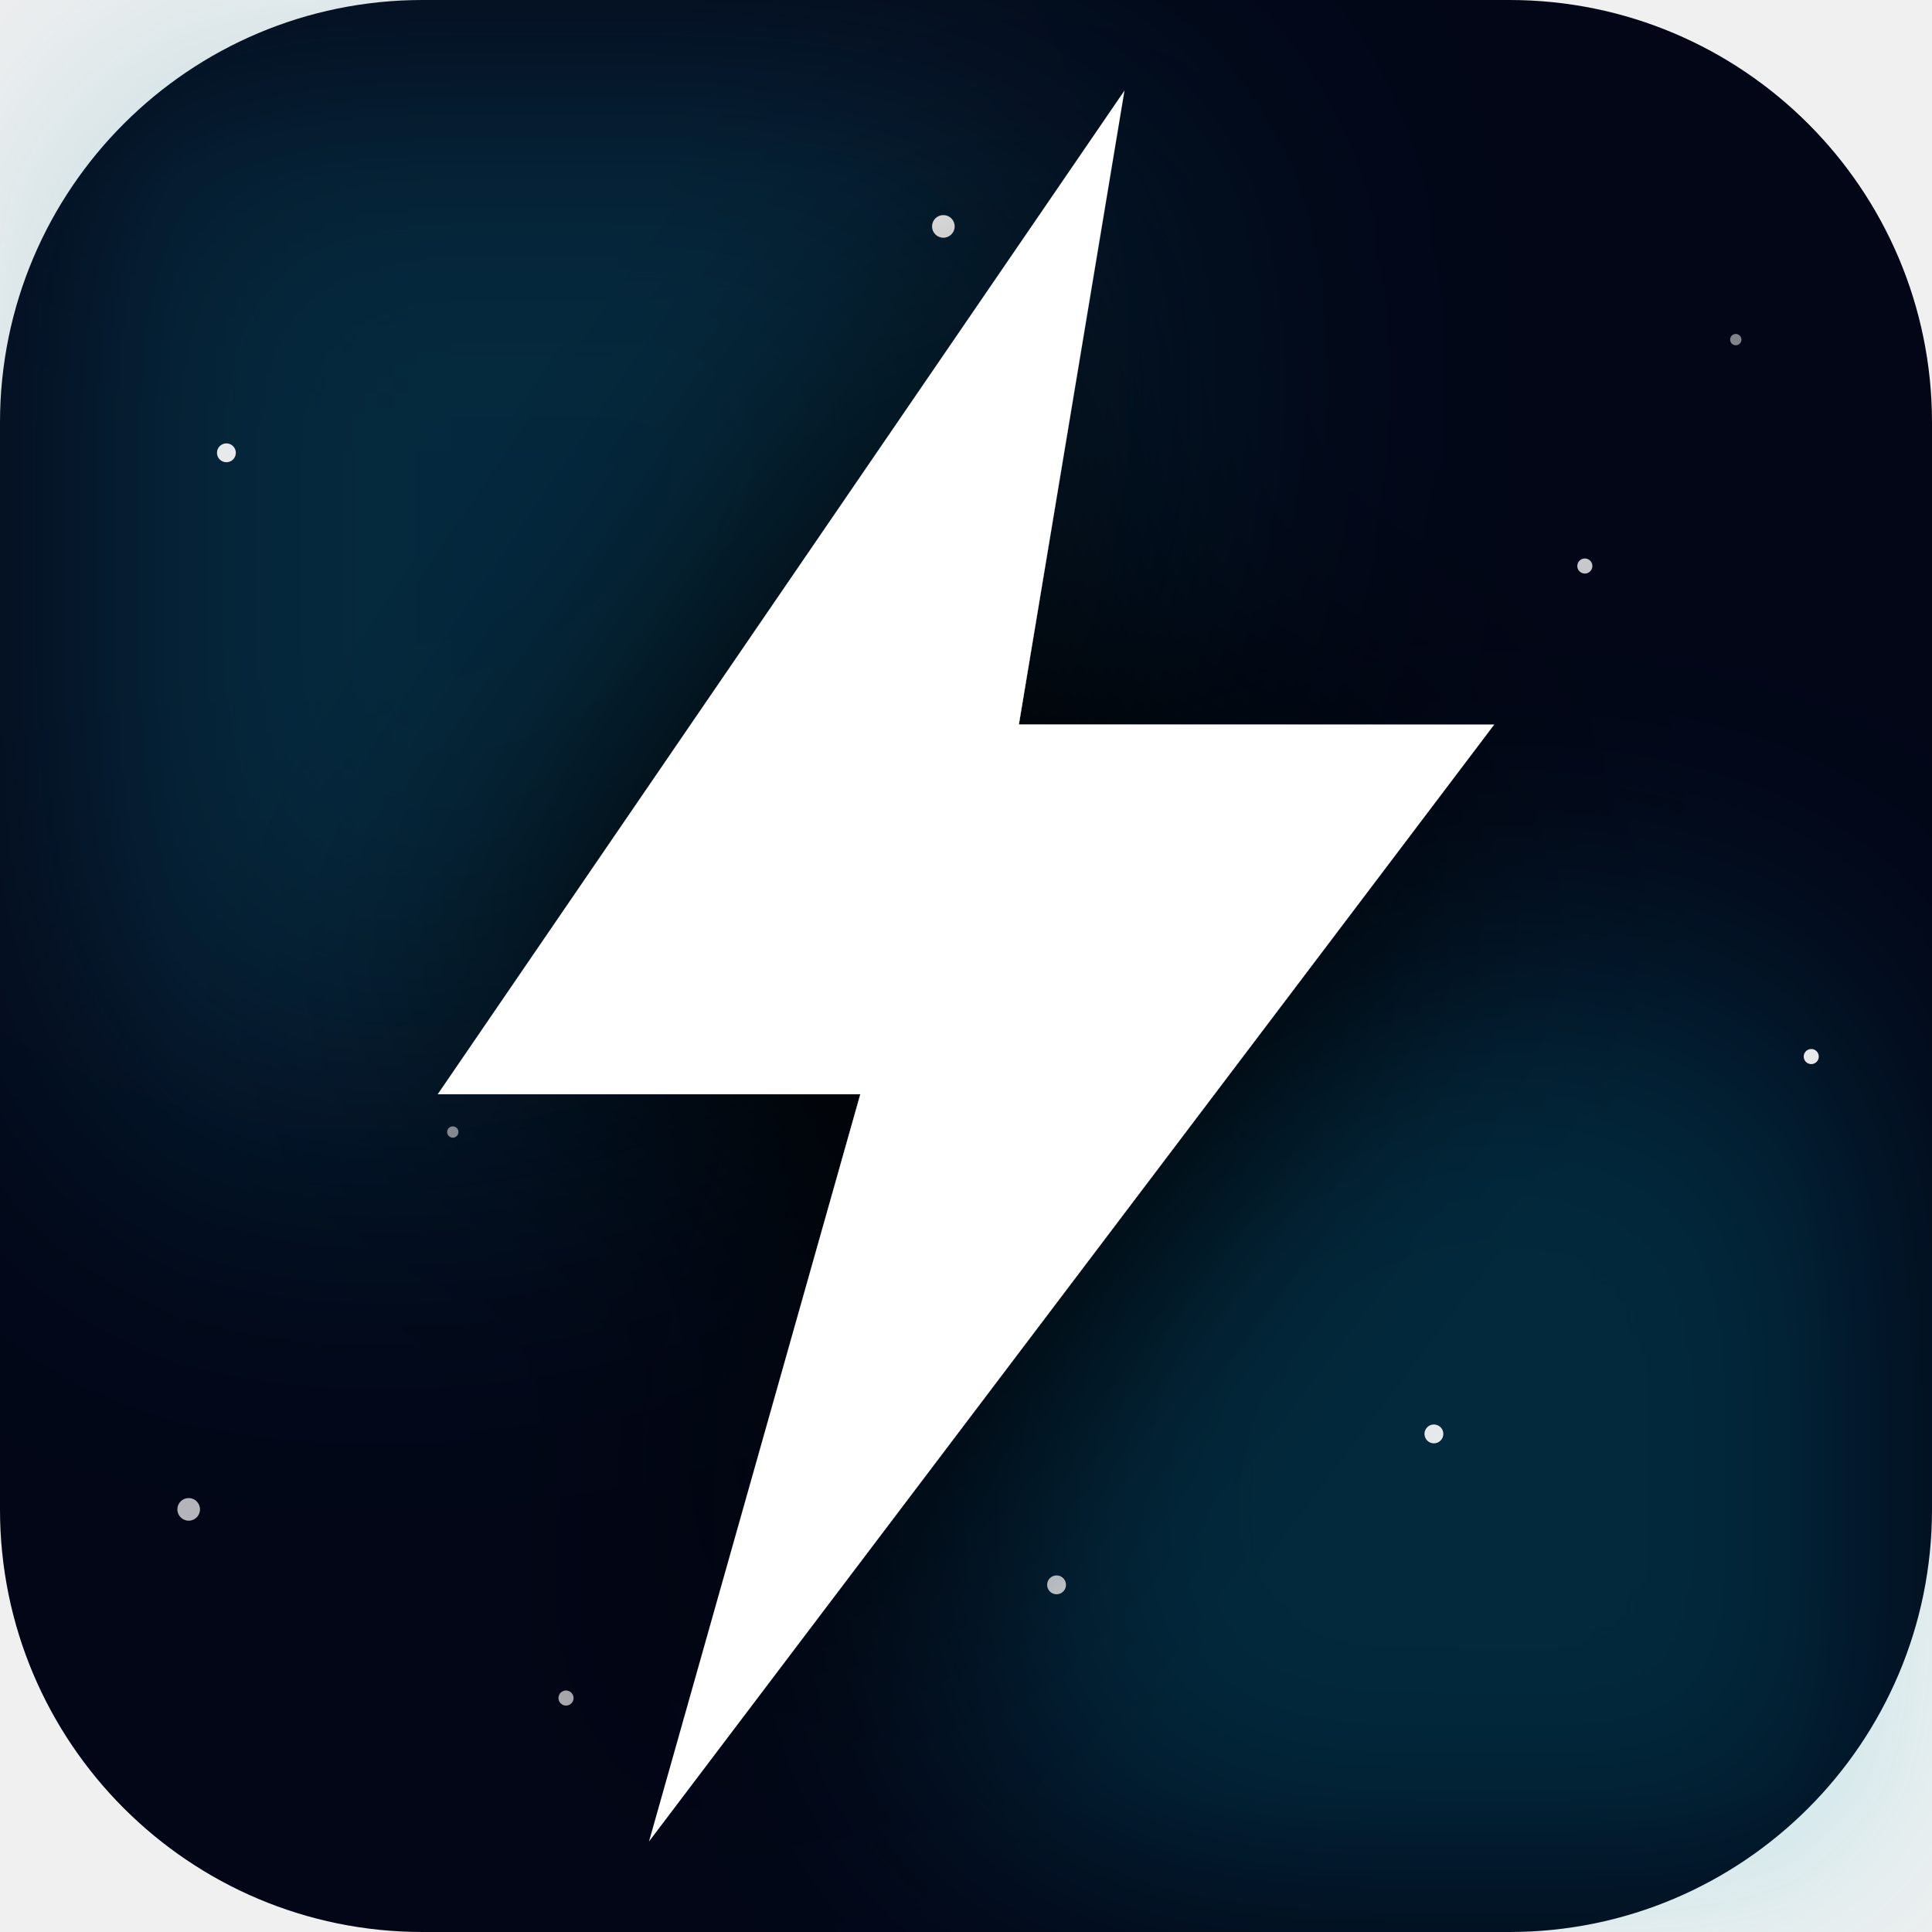
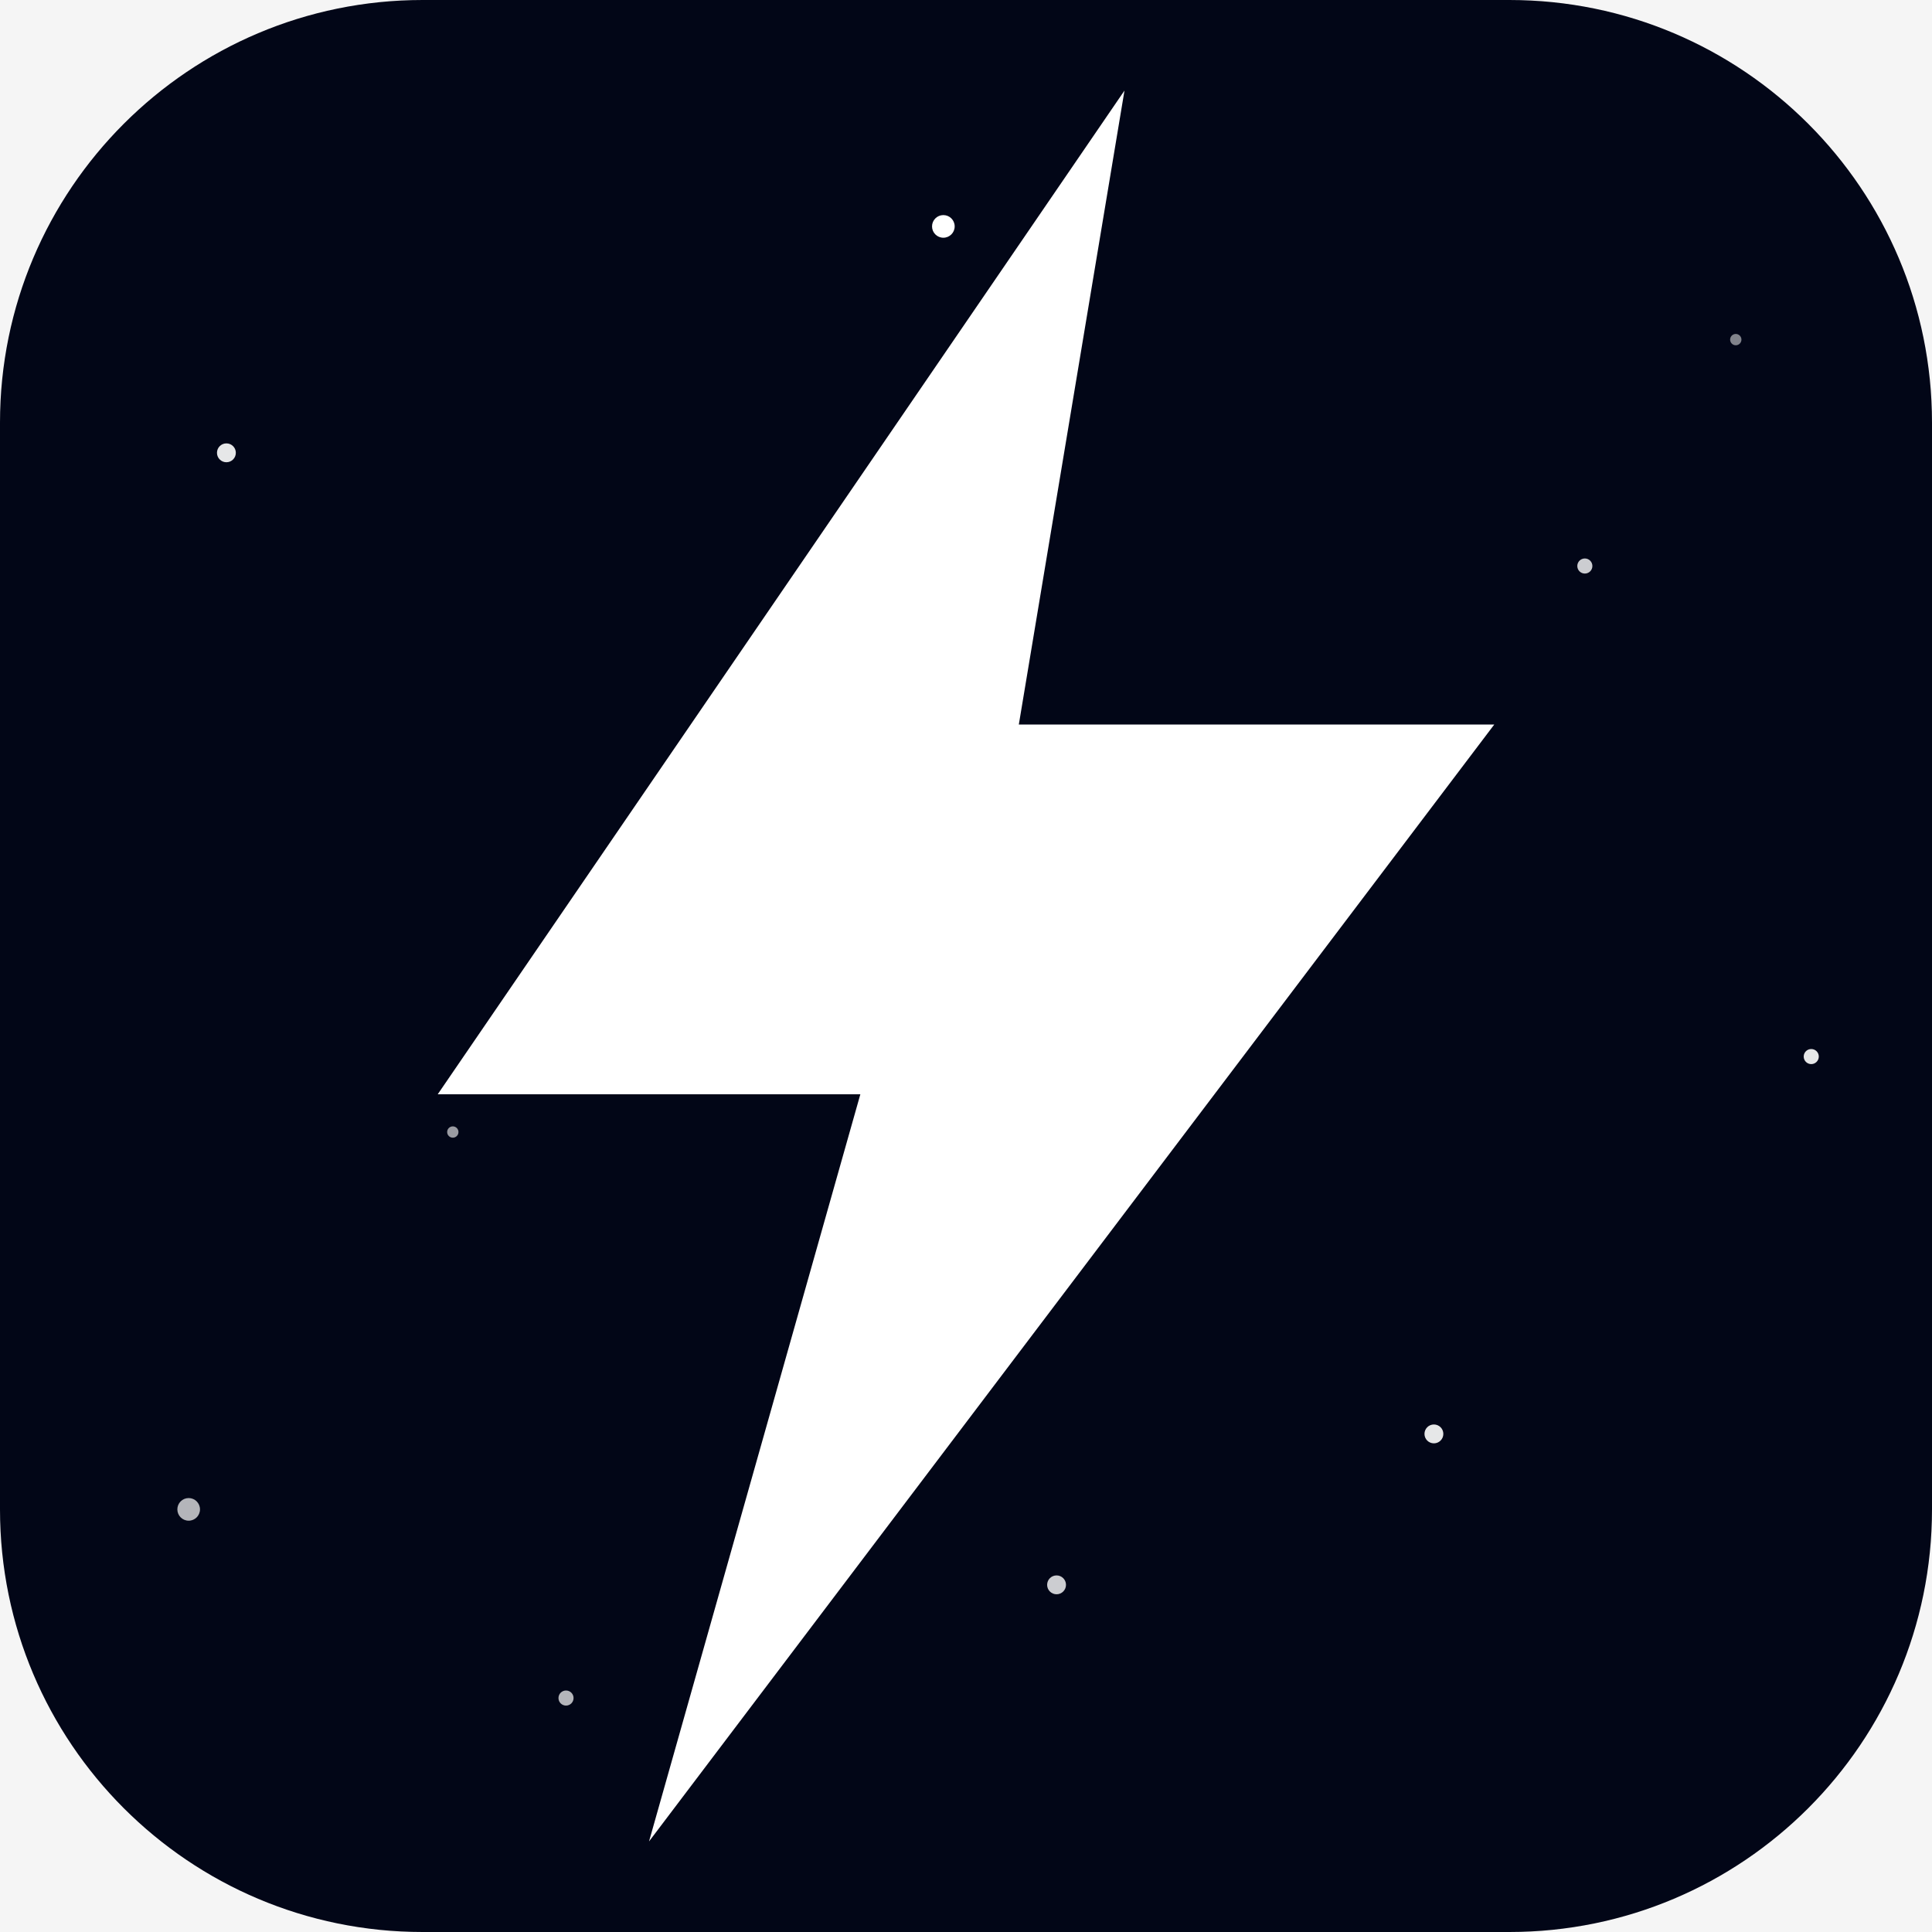
<svg xmlns="http://www.w3.org/2000/svg" width="512" height="512" viewBox="0 0 512 512" fill="none">
-   <rect width="512" height="512" fill="#020617" rx="112" />
-   <circle cx="100" cy="100" r="200" fill="#0891b2" opacity="0.25" filter="blur(50px)" />
-   <circle cx="400" cy="400" r="150" fill="#06b6d4" opacity="0.20" filter="blur(40px)" />
-   <g fill="#ffffff">
-     <circle cx="60" cy="120" r="2.5" opacity="0.9" />
-     <circle cx="120" cy="300" r="1.5" opacity="0.6" />
-     <circle cx="250" cy="60" r="3" opacity="1" />
-     <circle cx="420" cy="150" r="2" opacity="0.8" />
-     <circle cx="380" cy="380" r="2.5" opacity="0.9" />
-     <circle cx="150" cy="450" r="2" opacity="0.7" />
-     <circle cx="280" cy="420" r="2.5" opacity="0.8" />
-     <circle cx="460" cy="90" r="1.5" opacity="0.5" />
-     <circle cx="50" cy="400" r="3" opacity="0.7" />
-     <circle cx="480" cy="280" r="2" opacity="0.9" />
+   <rect width="512" height="512" fill="#F5F5F5" />
+   <g clip-path="url(#clip0_0_1)">
+     <path d="M400 0H112C50.144 0 0 50.144 0 112V400C0 461.856 50.144 512 112 512H400C461.856 512 512 461.856 512 400V112C512 50.144 461.856 0 400 0Z" fill="#020617" />
+     <path opacity="0.9" d="M60 122.5C61.381 122.5 62.5 121.381 62.5 120C62.5 118.619 61.381 117.5 60 117.5C58.619 117.5 57.5 118.619 57.5 120C57.5 121.381 58.619 122.5 60 122.5Z" fill="white" />
+     <path opacity="0.6" d="M120 301.5C120.828 301.5 121.5 300.828 121.5 300C121.5 299.172 120.828 298.5 120 298.5C119.172 298.5 118.5 299.172 118.5 300C118.5 300.828 119.172 301.5 120 301.5Z" fill="white" />
+     <path d="M250 63C251.657 63 253 61.657 253 60C253 58.343 251.657 57 250 57C248.343 57 247 58.343 247 60C247 61.657 248.343 63 250 63Z" fill="white" />
+     <path opacity="0.8" d="M420 152C421.105 152 422 151.105 422 150C422 148.895 421.105 148 420 148C418.895 148 418 148.895 418 150C418 151.105 418.895 152 420 152Z" fill="white" />
+     <path opacity="0.9" d="M380 382.5C381.381 382.5 382.5 381.381 382.5 380C382.5 378.619 381.381 377.5 380 377.5C378.619 377.5 377.5 378.619 377.5 380C377.5 381.381 378.619 382.5 380 382.5Z" fill="white" />
+     <path opacity="0.7" d="M150 452C151.105 452 152 451.105 152 450C152 448.895 151.105 448 150 448C148.895 448 148 448.895 148 450C148 451.105 148.895 452 150 452Z" fill="white" />
+     <path opacity="0.8" d="M280 422.5C281.381 422.5 282.5 421.381 282.5 420C282.5 418.619 281.381 417.5 280 417.5C278.619 417.5 277.5 418.619 277.5 420C277.5 421.381 278.619 422.5 280 422.5Z" fill="white" />
+     <path opacity="0.5" d="M460 91.5C460.828 91.5 461.5 90.828 461.5 90C461.5 89.172 460.828 88.5 460 88.5C459.172 88.5 458.5 89.172 458.5 90C458.5 90.828 459.172 91.5 460 91.5Z" fill="white" />
+     <path opacity="0.7" d="M50 403C51.657 403 53 401.657 53 400C53 398.343 51.657 397 50 397C48.343 397 47 398.343 47 400C47 401.657 48.343 403 50 403Z" fill="white" />
+     <path opacity="0.9" d="M480 282C481.105 282 482 281.105 482 280C482 278.895 481.105 278 480 278C478.895 278 478 278.895 478 280C478 281.105 478.895 282 480 282Z" fill="white" />
+     <path d="M298 24L116 290H228L172 488L396 192H270L298 24Z" fill="white" />
  </g>
  <defs>
-     <filter id="neon-glow-v2" x="-50%" y="-50%" width="200%" height="200%">
-       <feDropShadow dx="0" dy="0" stdDeviation="3" floodColor="#ffffff" floodOpacity="0.9" />
-       <feDropShadow dx="0" dy="0" stdDeviation="10" floodColor="#22d3ee" floodOpacity="1" />
-       <feDropShadow dx="0" dy="0" stdDeviation="22" floodColor="#06b6d4" floodOpacity="0.85" />
-       <feDropShadow dx="0" dy="0" stdDeviation="40" floodColor="#0891b2" floodOpacity="0.6" />
-     </filter>
+     <clipPath id="clip0_0_1">
+       <rect width="512" height="512" fill="white" />
+     </clipPath>
  </defs>
-   <path d="M298 24 L116 290 L228 290 L172 488 L396 192 L270 192 Z" fill="#ffffff" filter="url(#neon-glow-v2)" />
</svg>
